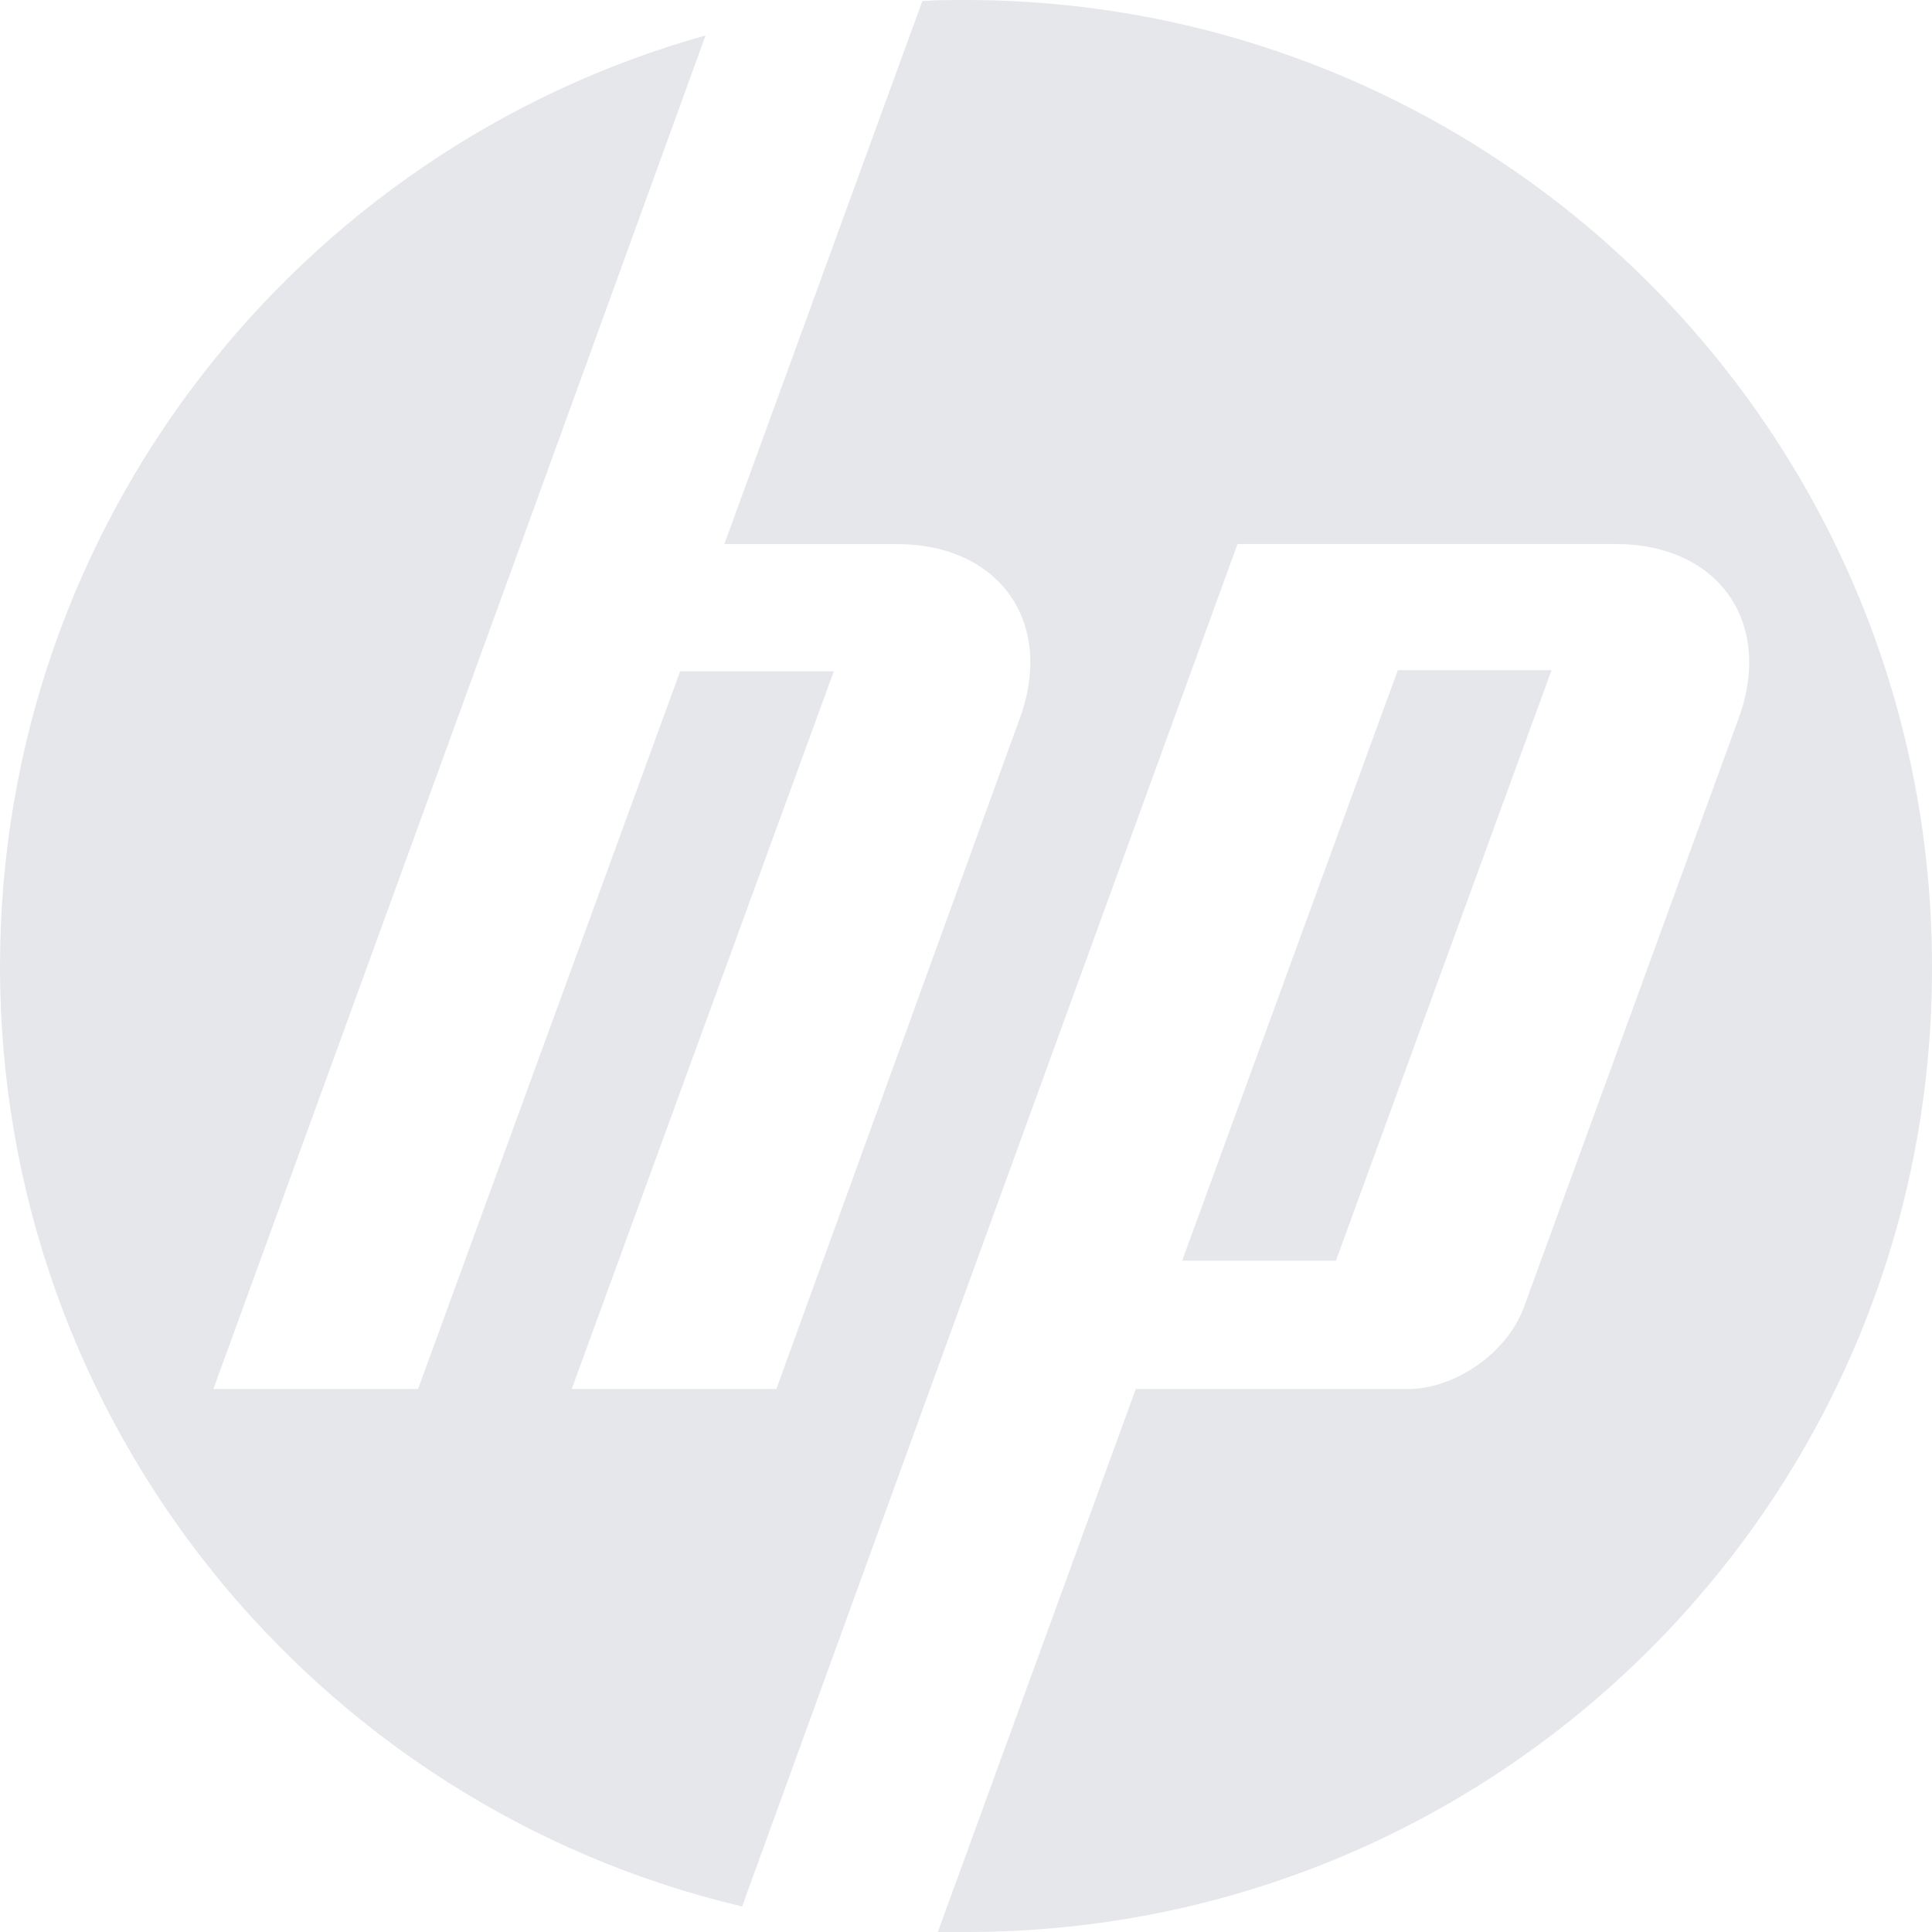
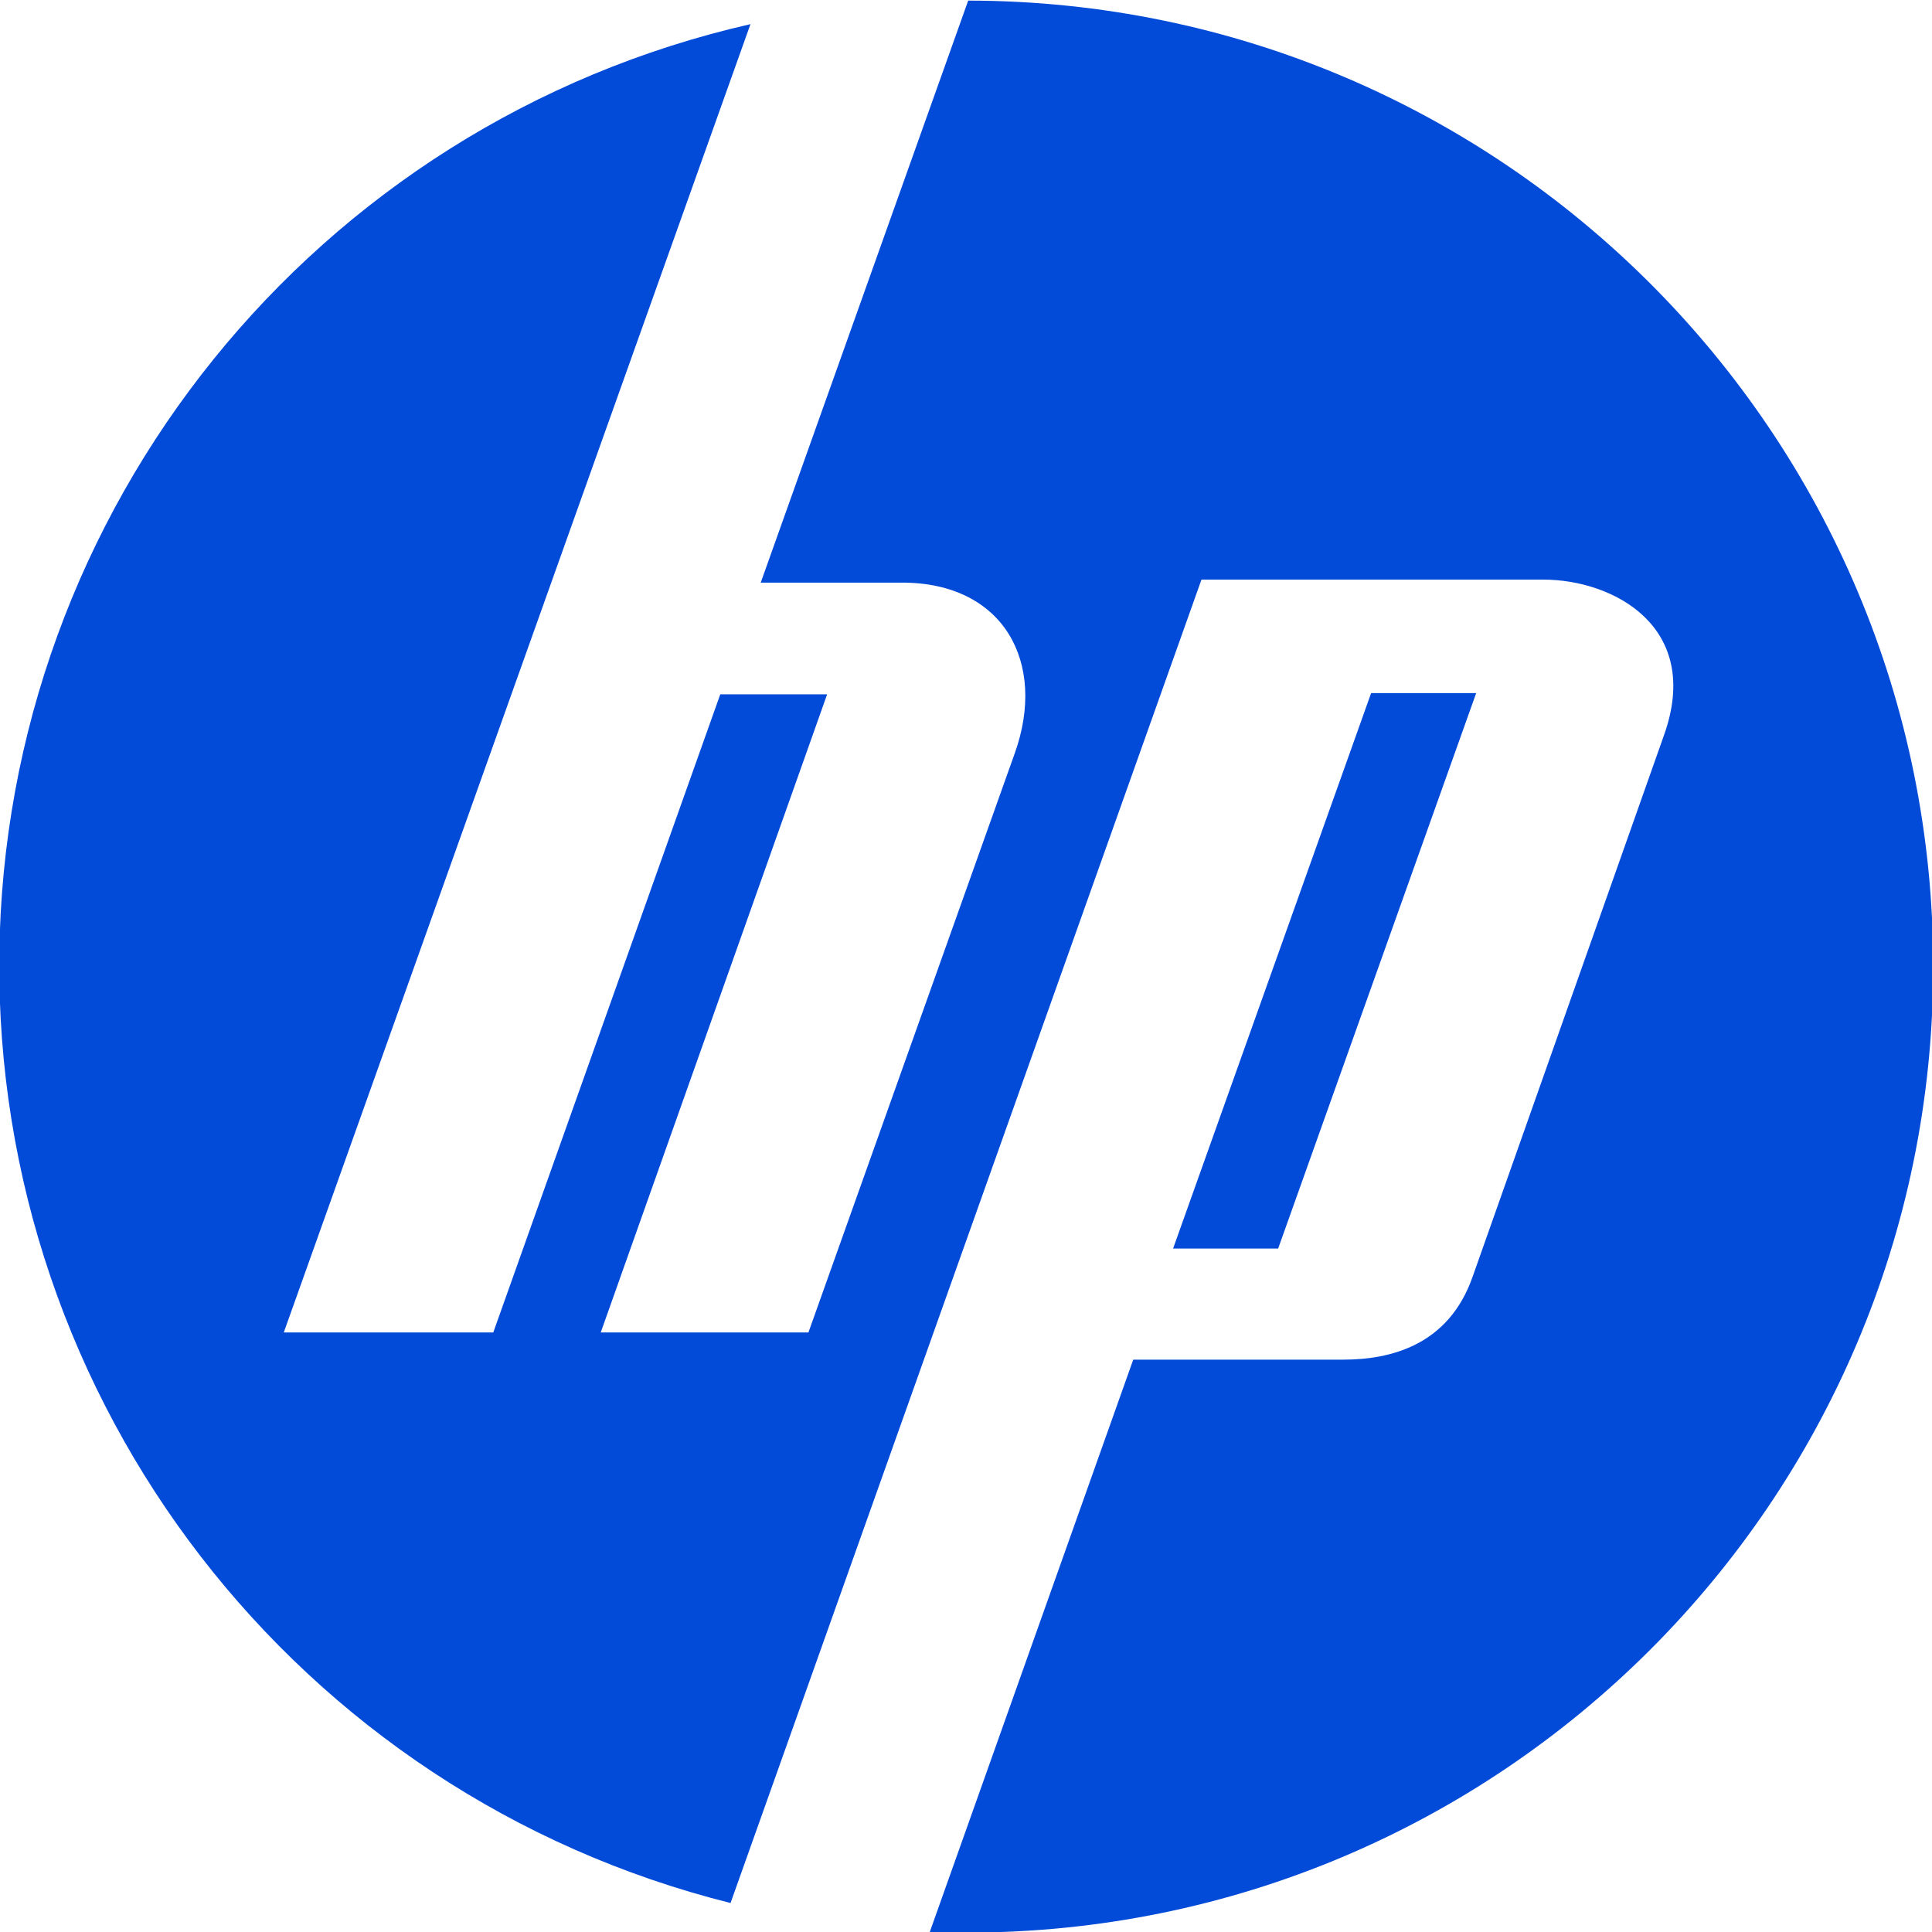
- <svg xmlns="http://www.w3.org/2000/svg" fill="#e5e7eb" role="img" viewBox="0 0 24 24">
-   <path d="M12.007 24h-.357l2.459-6.745h3.38c.591 0 1.236-.453 1.442-1.017l2.665-7.309c.44-1.195-.247-2.171-1.525-2.171h-4.698l-3.929 10.798-2.225 6.127C3.929 22.434 0 17.681 0 12.007 0 6.498 3.709 1.855 8.765.44L6.471 6.759 2.651 17.255h2.542L8.449 8.339h1.909l-3.256 8.916H9.644l3.022-8.325c.44-1.195-.247-2.171-1.525-2.171h-2.143l2.459-6.745C11.636 0 11.815 0 11.993 0 18.628 0 24 5.372 24 12.007c.014 6.622-5.358 11.993-11.993 11.993zM19.274 8.325h-1.91l-2.679 7.336h1.91l2.679-7.336z" />
+ <svg xmlns="http://www.w3.org/2000/svg" viewBox="0 0 32 32" role="img">
+   <path d="M16.04 0 12.6 9.65h2.34c1.69 0 2.4 1.33 1.87 2.82l-3.42 9.6H9.95L13.7 11.5h-1.77L8.17 22.07H4.7L12.43.4a16 16 0 0 0-.33 31.12L19.9 9.6h5.66c1.17 0 2.64.79 2 2.58l-3.17 8.97c-.4 1.14-1.37 1.37-2.14 1.37h-3.48L15.4 32l.6.01a16 16 0 0 0 .04-32Zm6.67 11.48-3.28 9.2h1.74l3.28-9.2h-1.74Z" fill="#024AD8" />
</svg>
